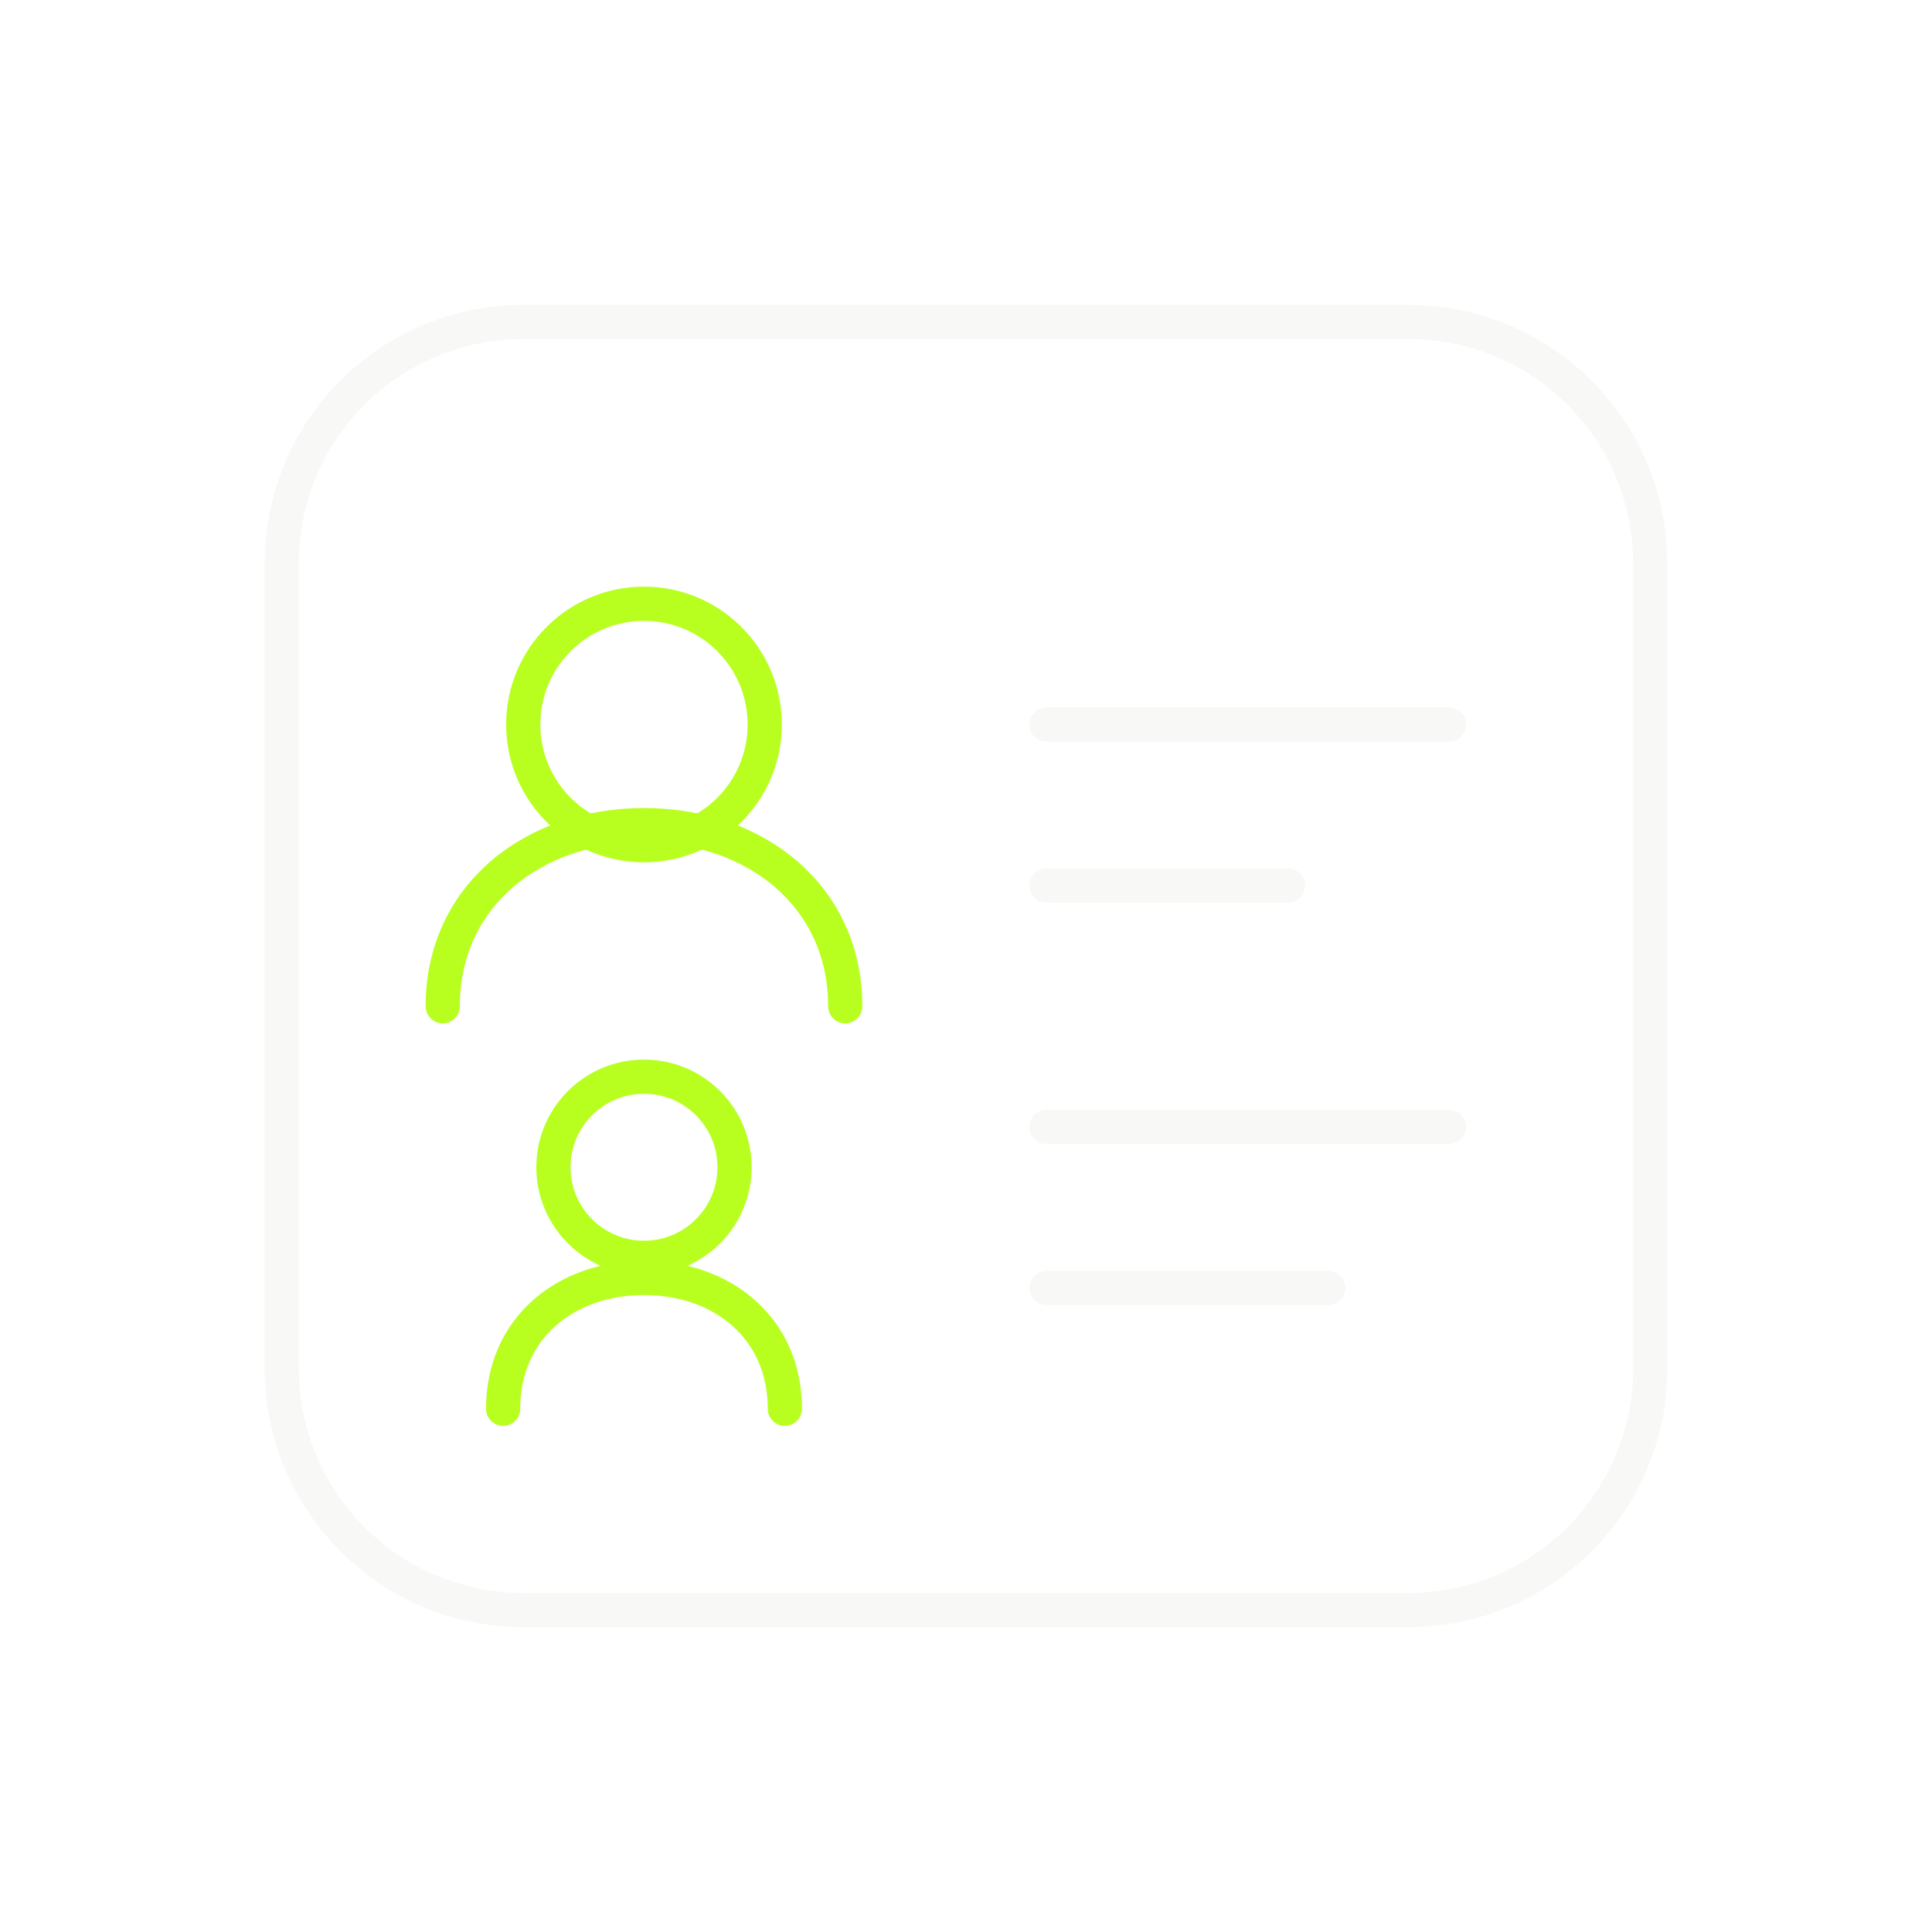
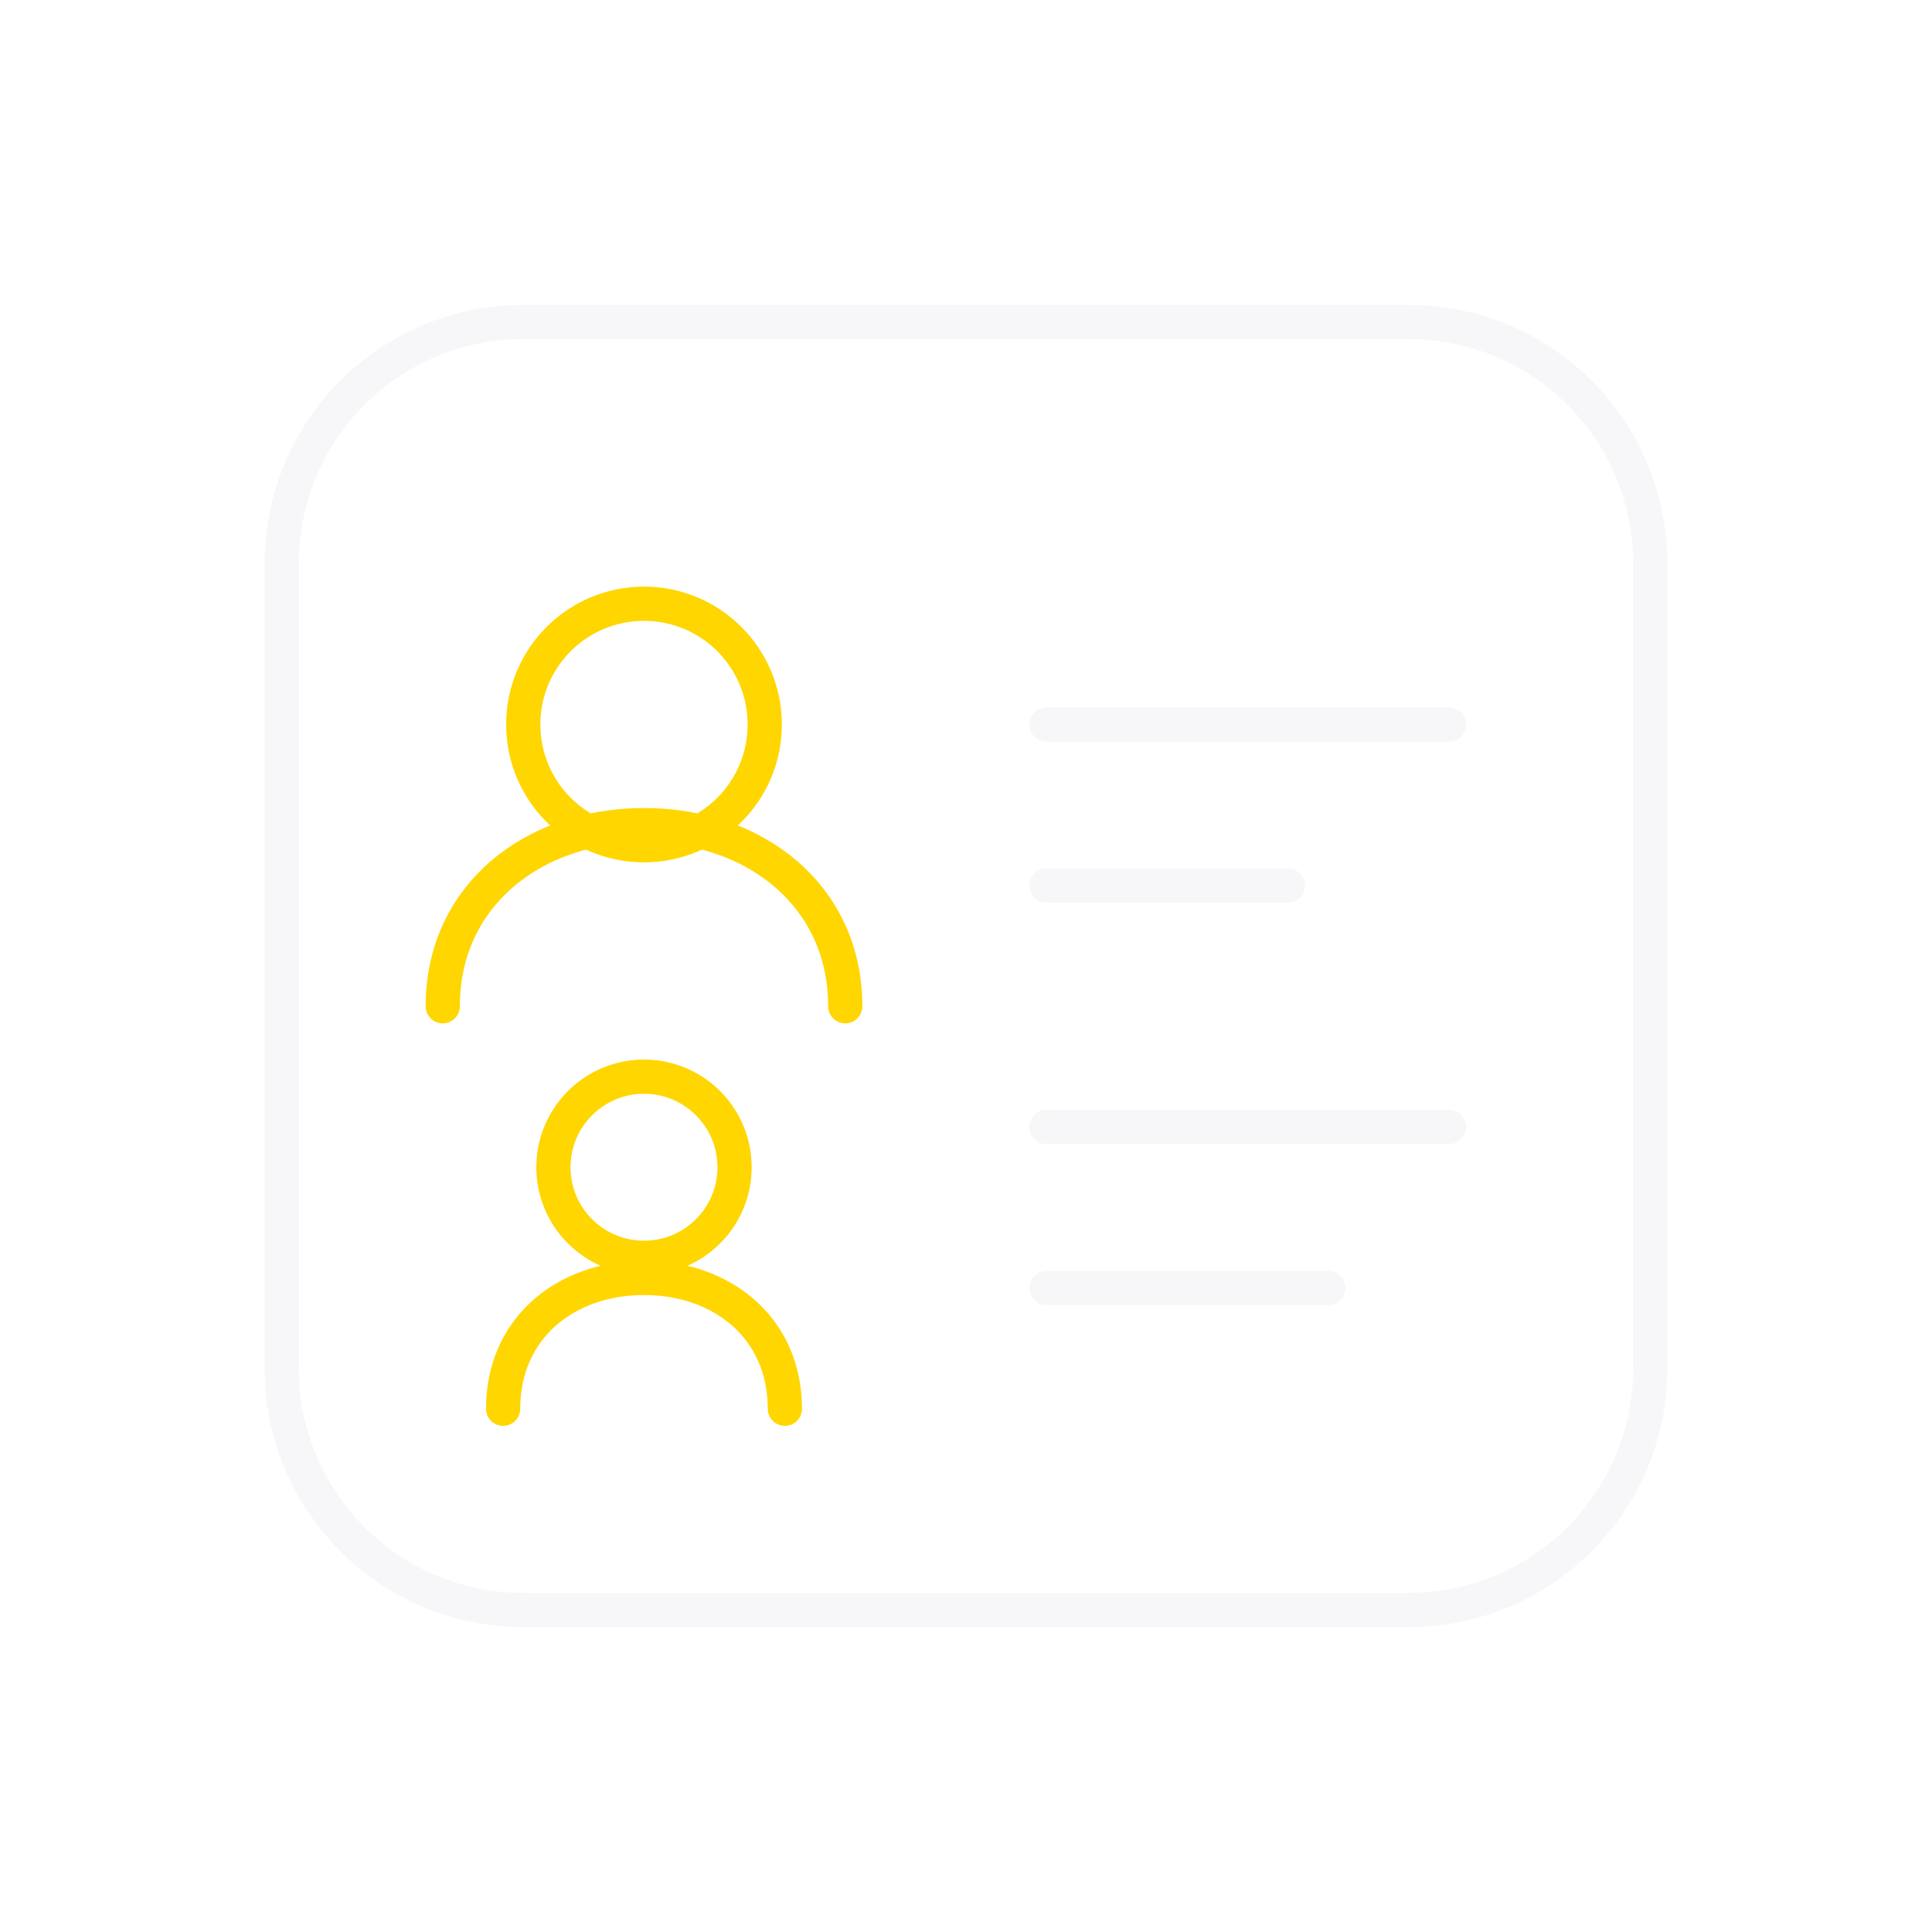
<svg xmlns="http://www.w3.org/2000/svg" width="96" height="96" viewBox="0 0 96 96" fill="none" stroke-width="1.7" stroke-linecap="round" stroke-linejoin="round">
-   <g stroke="#F3F5EF" stroke-opacity="0.58">
+   <g stroke="#F2F2F4" stroke-opacity="0.58">
    <rect x="14" y="16" width="68" height="64" rx="12" />
    <path d="M52 56h20" />
    <path d="M52 64h14" />
    <path d="M52 36h20" />
    <path d="M52 44h12" />
  </g>
-   <g stroke="#B8FF20">
+   <g stroke="#FFD600">
    <circle cx="32" cy="36" r="6" />
    <path d="M22 50c0-5.5 4.5-9 10-9s10 3.5 10 9" />
    <circle cx="32" cy="58" r="4.5" />
    <path d="M25 70c0-4 3.1-6.5 7-6.5s7 2.5 7 6.5" />
  </g>
</svg>
